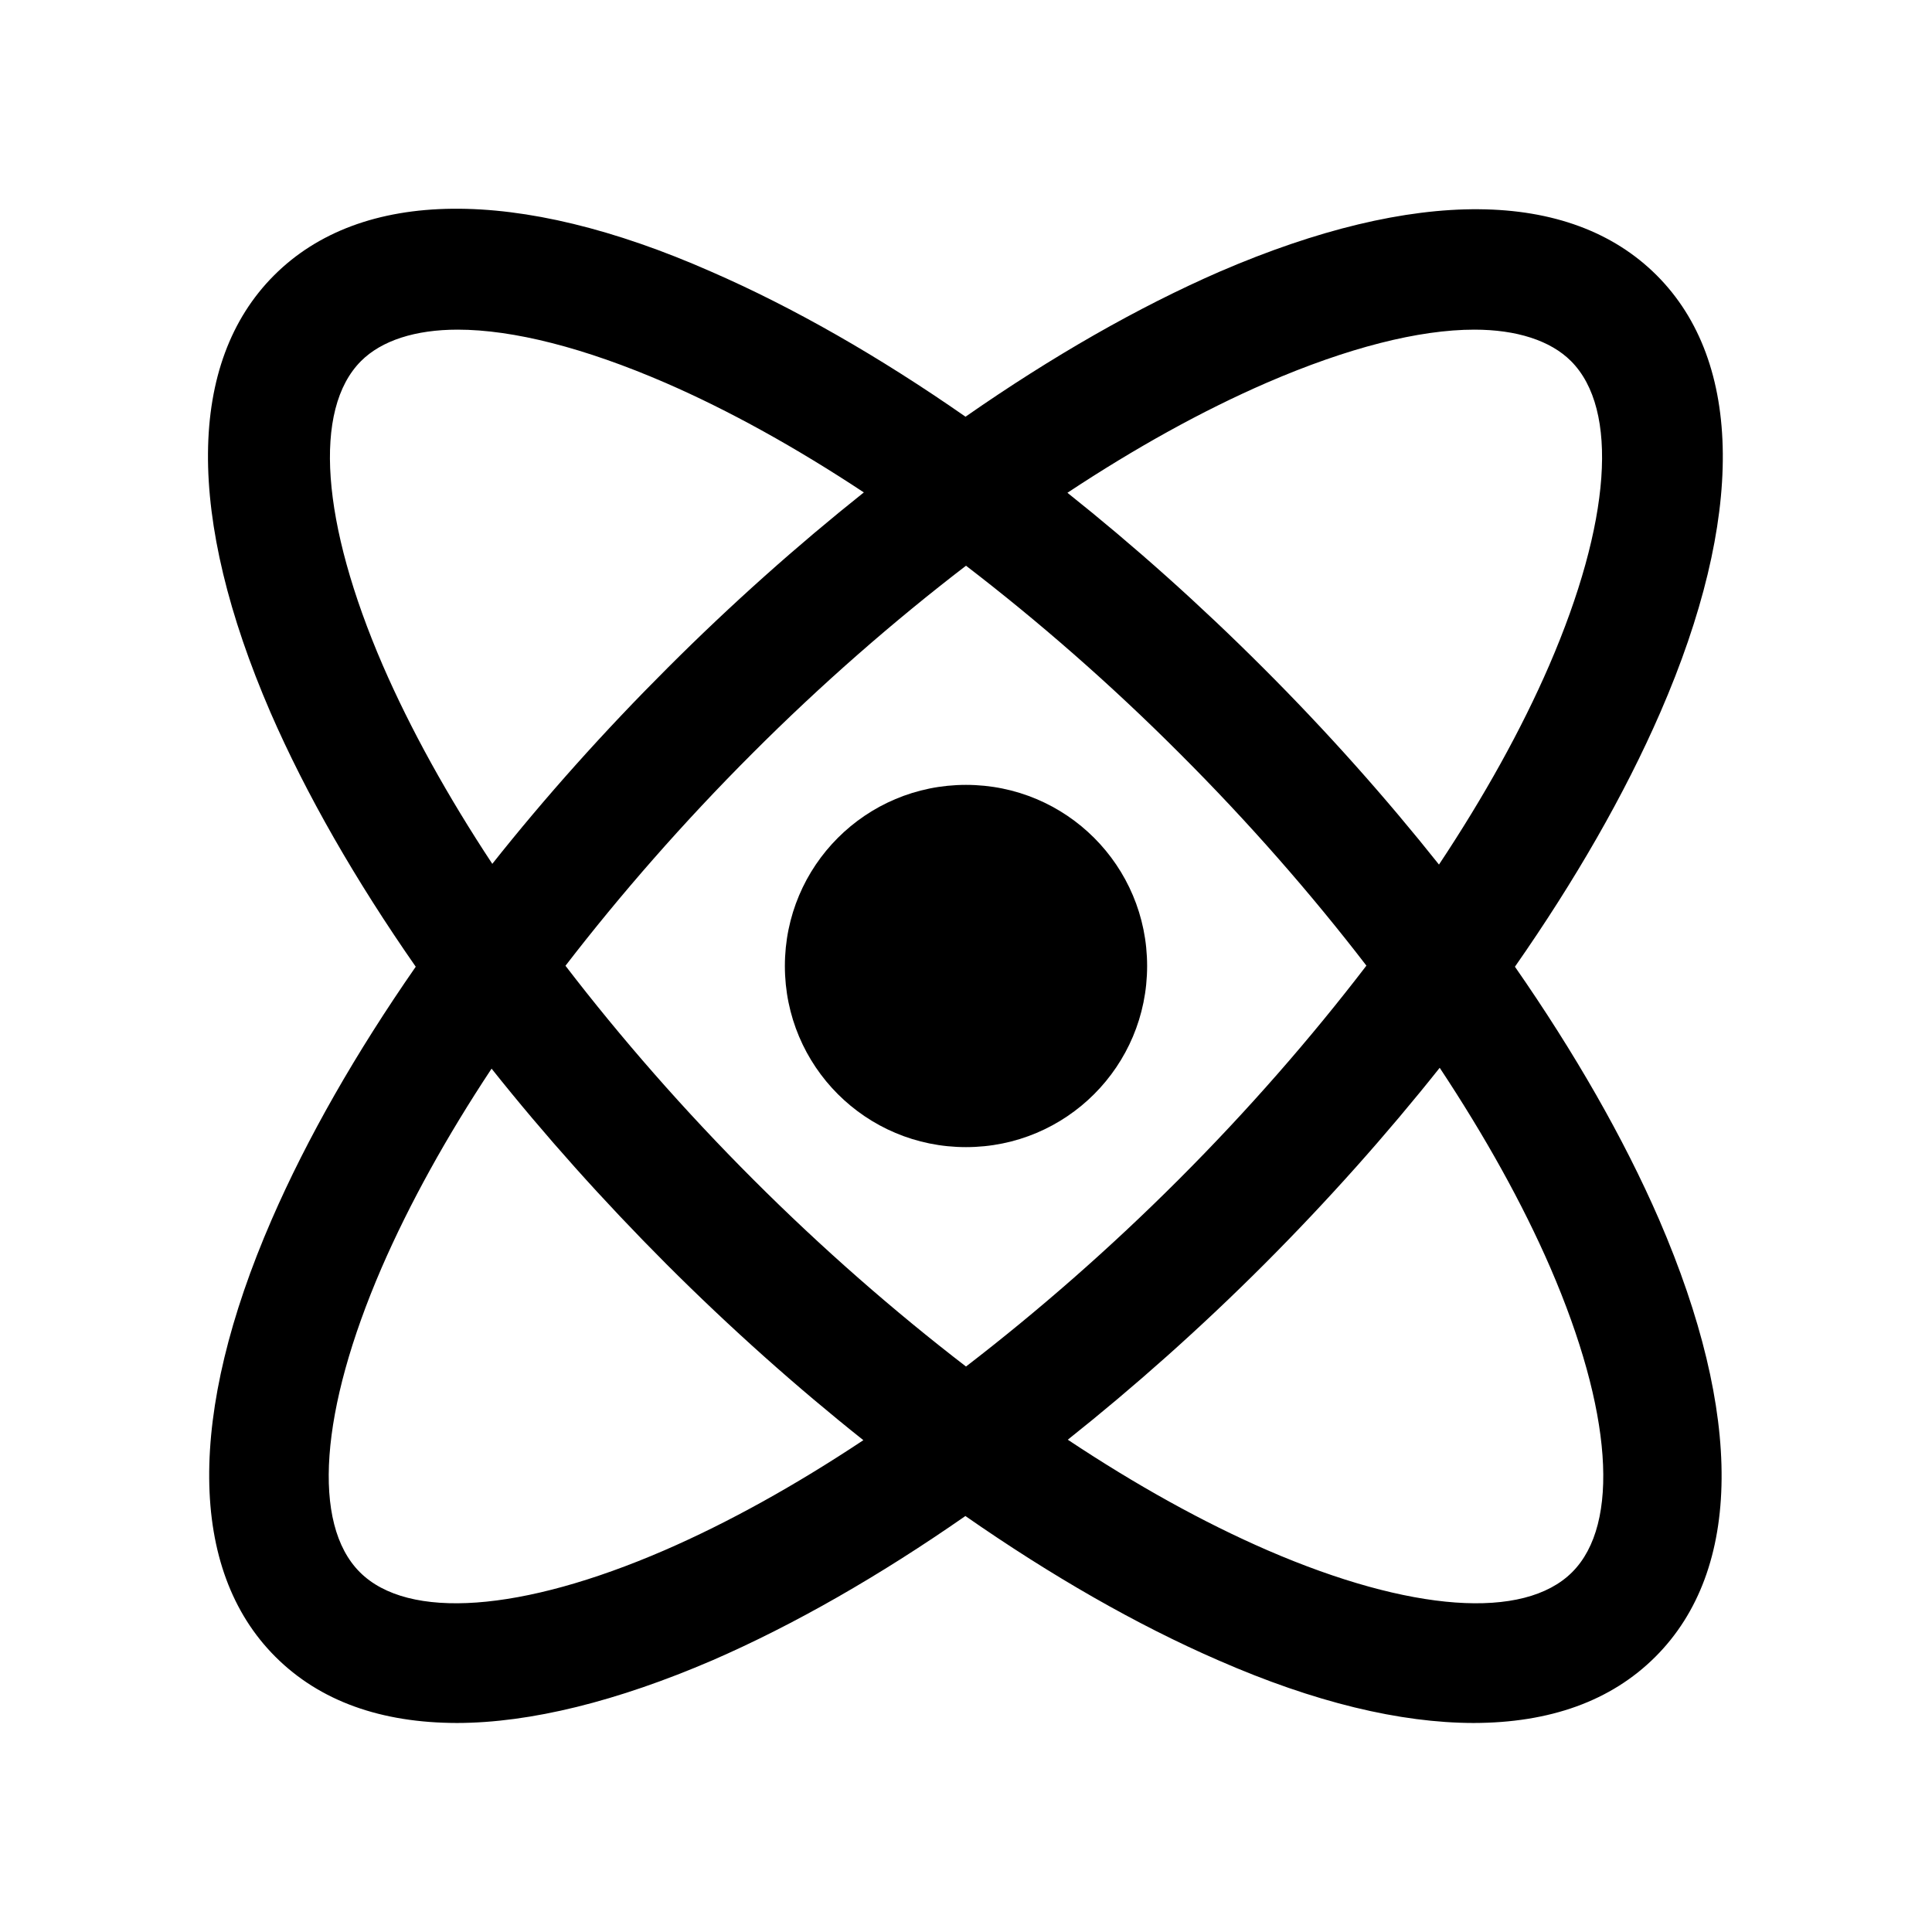
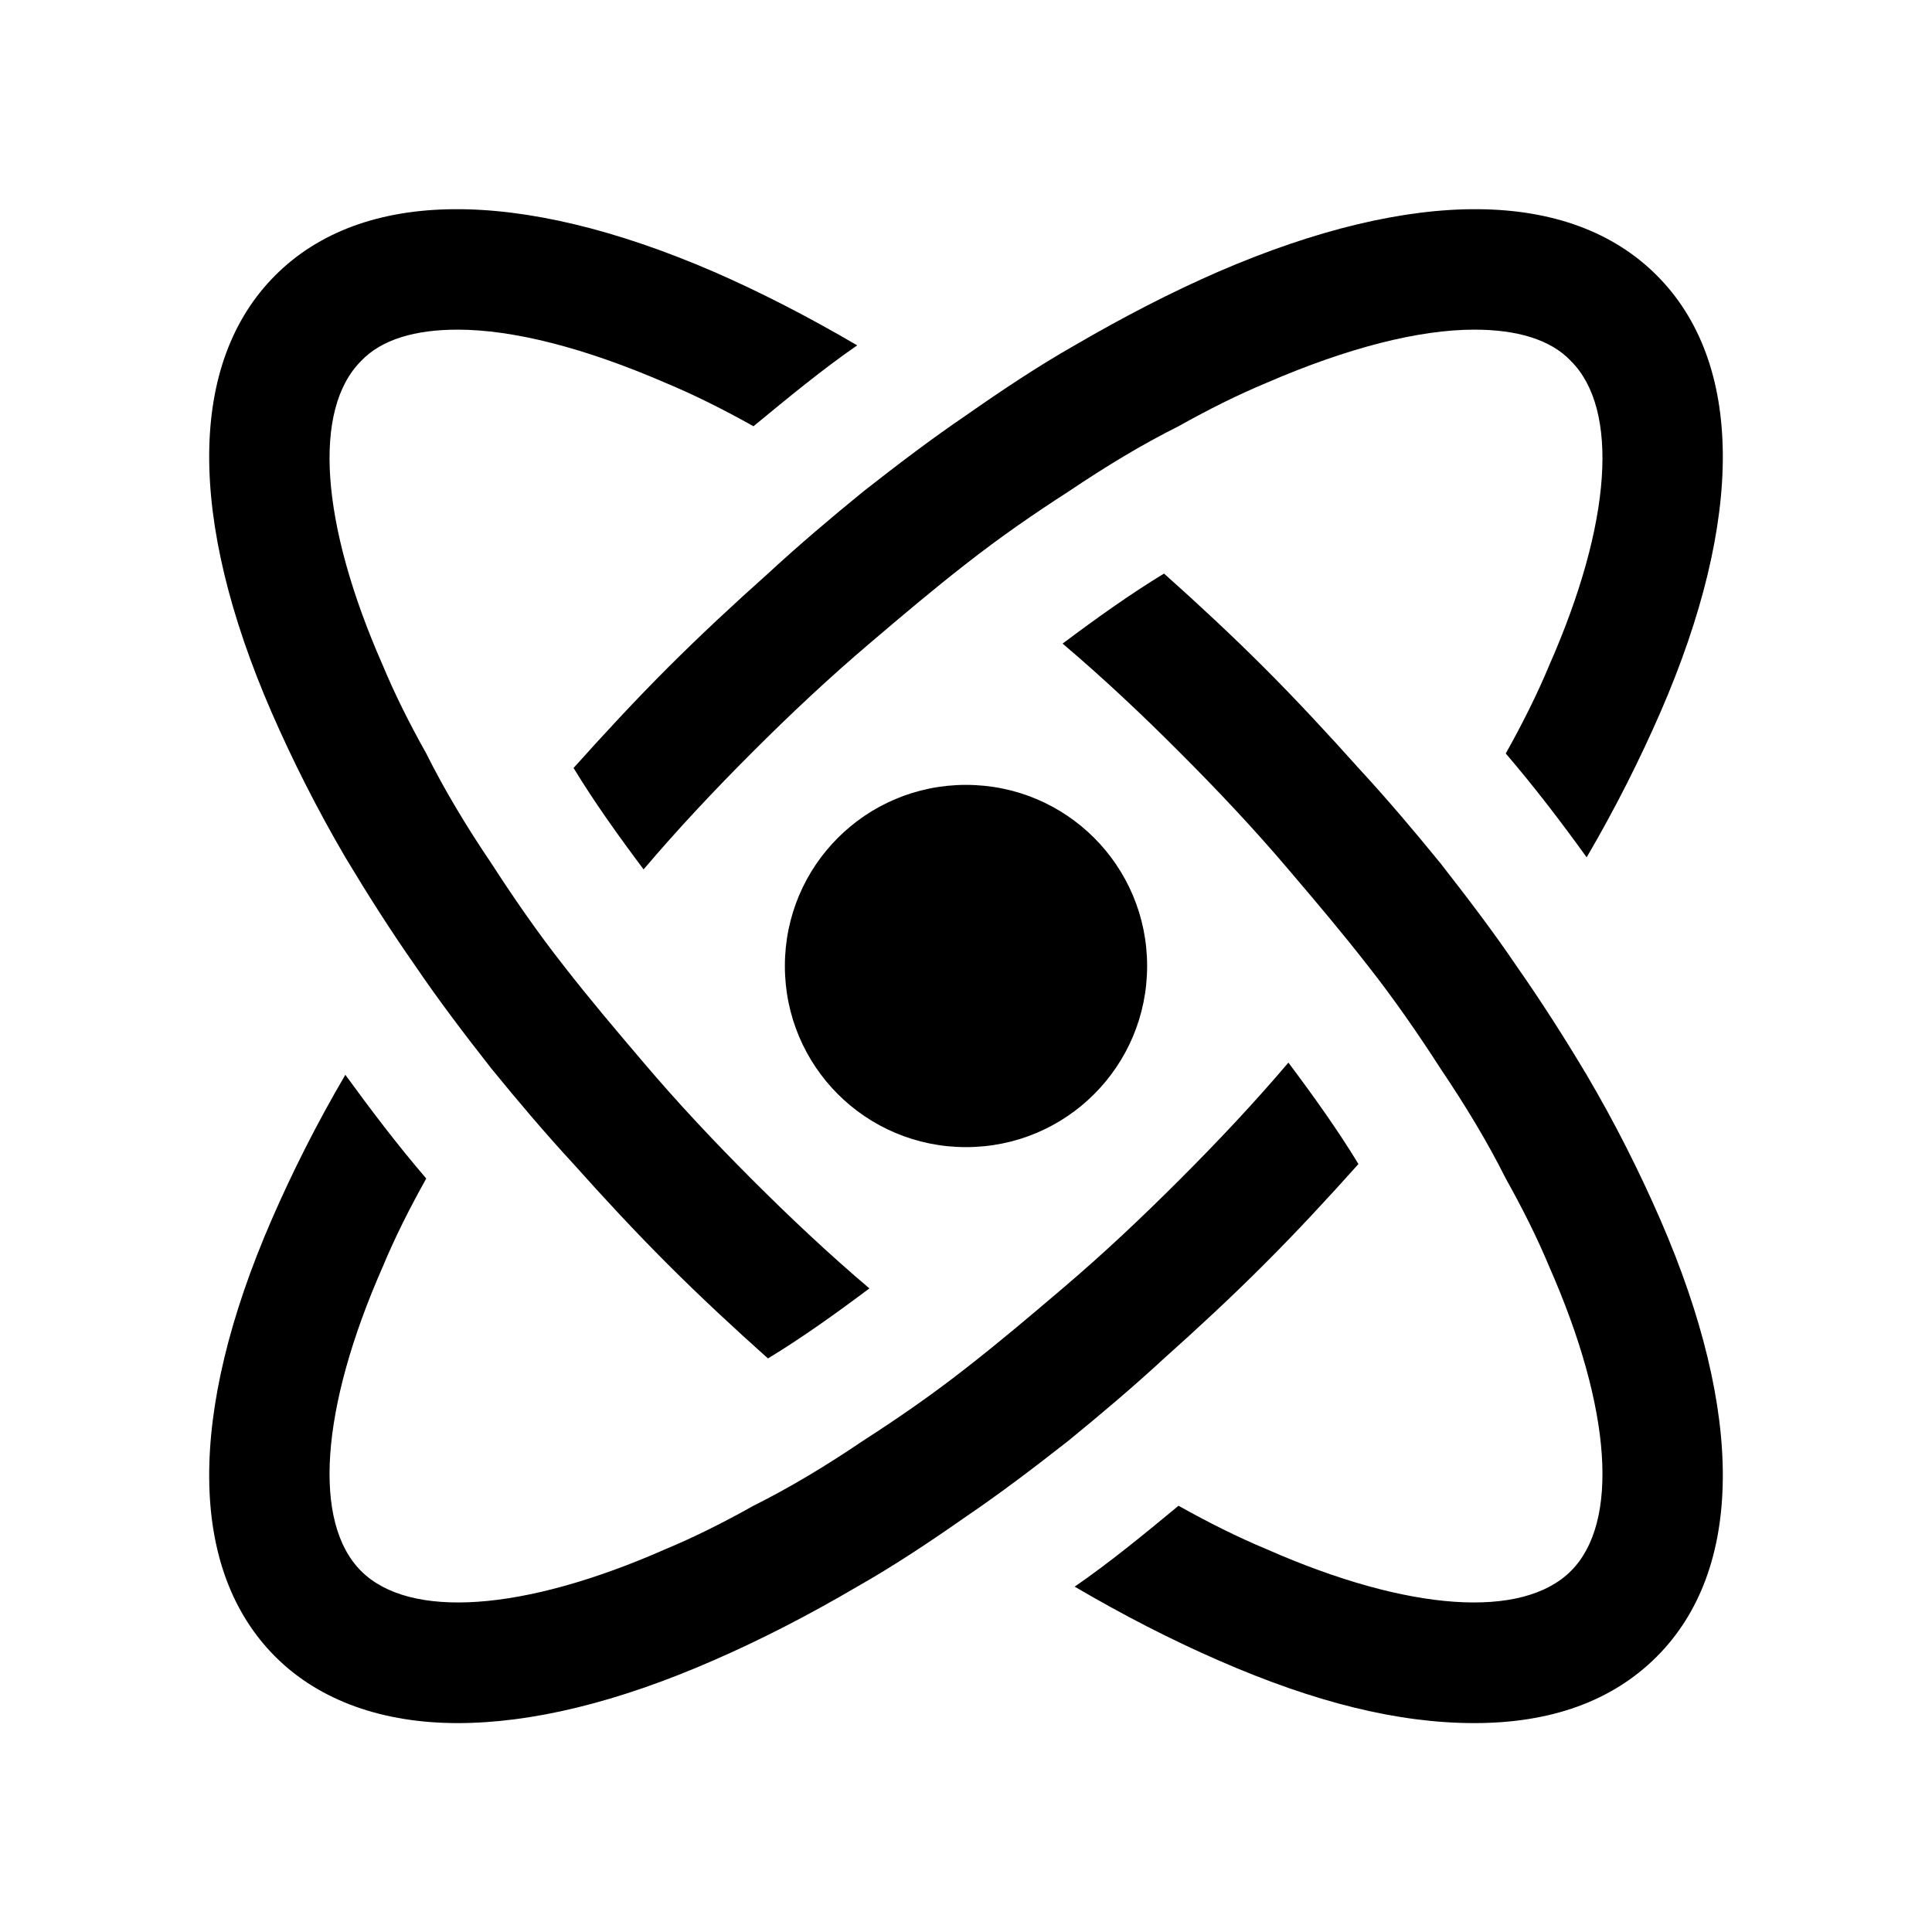
<svg xmlns="http://www.w3.org/2000/svg" width="16" height="16" viewBox="0 0 16 16" fill="none">
-   <path d="M3.79 14.27H3.78L3.785 14.269L3.79 14.27Z" fill="currentColor" />
-   <path d="M12.21 14.27H12.2L12.204 14.269L12.21 14.27Z" fill="currentColor" />
-   <path d="M8 6.5C8.83 6.5 9.5 7.17 9.5 8C9.5 8.83 8.83 9.5 8 9.5C7.17 9.5 6.5 8.83 6.5 8C6.5 7.17 7.17 6.5 8 6.5Z" fill="currentColor" />
-   <path fill-rule="evenodd" clip-rule="evenodd" d="M2.27 2.28C2.99 1.56 4.281 1.54 5.89 2.25C6.57 2.546 7.281 2.953 7.996 3.451C8.711 2.953 9.421 2.546 10.1 2.25C11.72 1.551 12.999 1.56 13.72 2.28C14.44 3 14.45 4.29 13.75 5.9C13.454 6.58 13.045 7.291 12.546 8.006C13.04 8.717 13.446 9.424 13.74 10.1C14.44 11.72 14.43 13 13.71 13.72C13.341 14.089 12.832 14.268 12.204 14.269C11.595 14.268 10.887 14.099 10.09 13.75C9.413 13.456 8.706 13.05 7.995 12.555C7.284 13.05 6.576 13.456 5.9 13.75C5.112 14.089 4.394 14.268 3.785 14.269C3.157 14.268 2.649 14.089 2.28 13.72C1.56 13 1.55 11.71 2.25 10.1C2.544 9.424 2.949 8.717 3.443 8.006C2.945 7.291 2.536 6.58 2.24 5.9C1.54 4.28 1.55 3 2.27 2.28ZM4.071 8.85C3.699 9.412 3.391 9.968 3.16 10.5C2.65 11.68 2.58 12.62 2.98 13.02C3.38 13.42 4.32 13.35 5.5 12.84C6.033 12.609 6.588 12.3 7.15 11.927C6.598 11.488 6.05 11 5.52 10.47C4.994 9.943 4.508 9.399 4.071 8.85ZM11.923 8.843C11.485 9.394 10.998 9.941 10.47 10.47C9.941 10.999 9.394 11.485 8.843 11.923C9.407 12.298 9.965 12.608 10.5 12.84C11.68 13.35 12.62 13.42 13.02 13.02C13.42 12.62 13.35 11.68 12.84 10.5C12.608 9.965 12.297 9.408 11.923 8.843ZM8 4.685C7.403 5.143 6.805 5.664 6.23 6.24C5.659 6.811 5.14 7.405 4.683 7.998C5.142 8.596 5.664 9.194 6.24 9.77C6.812 10.342 7.406 10.86 8 11.317C8.594 10.86 9.188 10.342 9.76 9.77C10.336 9.194 10.858 8.595 11.316 7.997C10.86 7.404 10.342 6.811 9.77 6.24C9.195 5.664 8.597 5.143 8 4.685ZM12.21 2.73C11.75 2.73 11.16 2.88 10.49 3.17C9.958 3.401 9.402 3.709 8.84 4.081C9.389 4.518 9.933 5.003 10.46 5.53C10.99 6.059 11.478 6.608 11.917 7.16C12.29 6.598 12.599 6.043 12.83 5.51C13.34 4.33 13.41 3.39 13.01 2.99C12.84 2.82 12.559 2.73 12.21 2.73ZM3.79 2.73C3.44 2.73 3.16 2.82 2.99 2.99C2.59 3.39 2.66 4.33 3.17 5.51C3.4 6.04 3.707 6.593 4.077 7.154C4.514 6.603 5.002 6.057 5.53 5.53C6.058 5.002 6.604 4.516 7.154 4.078C6.594 3.708 6.04 3.4 5.51 3.17C4.84 2.88 4.25 2.73 3.79 2.73Z" fill="currentColor" />
+   <path d="M10.67 8.8C10.88 9.08 11.08 9.36 11.25 9.64C11 9.92 10.74 10.2 10.47 10.47C10.2 10.74 9.92 11 9.64 11.25C9.38 11.49 9.119 11.71 8.85 11.93C8.57 12.15 8.28 12.37 8 12.56C7.7 12.77 7.399 12.97 7.099 13.14C6.69 13.38 6.3 13.58 5.91 13.75C5.11 14.1 4.4 14.27 3.79 14.27C3.18 14.27 2.65 14.09 2.28 13.72C1.56 13 1.55 11.71 2.25 10.1C2.42 9.71 2.62 9.31 2.86 8.901C3.07 9.19 3.29 9.48 3.53 9.76C3.39 10.01 3.27 10.25 3.17 10.49C2.65 11.67 2.59 12.61 2.99 13.01C3.39 13.41 4.33 13.35 5.51 12.83C5.75 12.73 5.99 12.61 6.24 12.47C6.54 12.32 6.84 12.14 7.15 11.93C7.43 11.75 7.72 11.55 8 11.33C8.27 11.12 8.53 10.9 8.8 10.67C9.13 10.39 9.449 10.09 9.769 9.77C10.089 9.45 10.39 9.13 10.67 8.8Z" fill="black" />
+   <path d="M9.64 4.75C9.92 5 10.2 5.26 10.47 5.53C10.74 5.8 11 6.081 11.25 6.36C11.49 6.62 11.71 6.88 11.93 7.15C12.149 7.43 12.37 7.72 12.559 8C12.769 8.3 12.96 8.6 13.139 8.9C13.38 9.309 13.58 9.71 13.75 10.1C14.45 11.71 14.44 13 13.72 13.72C13.35 14.09 12.84 14.27 12.21 14.27C11.58 14.27 10.89 14.1 10.09 13.75C9.7 13.58 9.31 13.38 8.9 13.14C9.19 12.94 9.47 12.71 9.76 12.47C10.01 12.61 10.25 12.73 10.49 12.83C11.67 13.35 12.61 13.41 13.01 13.01C13.41 12.61 13.35 11.67 12.83 10.49C12.73 10.25 12.61 10.01 12.47 9.76C12.32 9.46 12.139 9.16 11.93 8.85C11.75 8.57 11.55 8.28 11.33 8C11.12 7.73 10.9 7.47 10.67 7.2C10.39 6.87 10.089 6.55 9.769 6.23C9.45 5.91 9.13 5.61 8.8 5.33C9.08 5.12 9.36 4.92 9.64 4.75Z" fill="black" />
+   <path d="M2.28 2.28C3 1.56 4.29 1.55 5.91 2.25C6.3 2.42 6.69 2.621 7.099 2.86C6.81 3.06 6.53 3.291 6.24 3.53C5.99 3.39 5.75 3.27 5.51 3.17C4.84 2.88 4.25 2.73 3.79 2.73C3.44 2.73 3.16 2.81 2.99 2.99C2.59 3.39 2.65 4.33 3.17 5.51C3.27 5.75 3.39 5.99 3.53 6.24C3.68 6.54 3.86 6.841 4.07 7.151C4.25 7.43 4.45 7.72 4.67 8C4.88 8.27 5.1 8.53 5.33 8.8C5.61 9.13 5.91 9.45 6.23 9.77C6.55 10.09 6.87 10.39 7.2 10.67C6.92 10.88 6.64 11.08 6.36 11.25C6.08 11 5.8 10.74 5.53 10.47C5.26 10.2 5 9.92 4.75 9.64C4.51 9.38 4.29 9.12 4.07 8.85C3.85 8.57 3.63 8.28 3.44 8C3.23 7.7 3.04 7.4 2.86 7.1C2.62 6.69 2.42 6.29 2.25 5.901C1.55 4.291 1.56 3 2.28 2.28Z" fill="black" />
+   <path d="M8 6.5C8.83 6.5 9.5 7.17 9.5 8C9.5 8.83 8.83 9.5 8 9.5C7.17 9.5 6.5 8.83 6.5 8C6.5 7.17 7.17 6.5 8 6.5Z" fill="black" />
+   <path d="M10.09 2.25C11.71 1.55 13 1.56 13.72 2.28C14.44 3 14.45 4.291 13.75 5.901C13.58 6.29 13.38 6.69 13.14 7.1C12.931 6.81 12.71 6.52 12.47 6.24C12.61 5.99 12.73 5.75 12.83 5.51C13.35 4.33 13.41 3.39 13.01 2.99C12.84 2.81 12.56 2.73 12.21 2.73C11.75 2.73 11.16 2.88 10.49 3.17C10.25 3.27 10.01 3.39 9.76 3.53C9.46 3.68 9.16 3.861 8.85 4.07C8.57 4.25 8.28 4.45 8 4.67C7.73 4.88 7.47 5.1 7.2 5.33C6.87 5.61 6.55 5.91 6.23 6.23C5.91 6.55 5.61 6.87 5.33 7.2C5.12 6.92 4.92 6.64 4.75 6.36C5 6.081 5.26 5.8 5.53 5.53C5.8 5.26 6.08 5 6.36 4.75C6.62 4.51 6.88 4.29 7.15 4.07C7.43 3.85 7.72 3.63 8 3.44C8.3 3.23 8.6 3.03 8.9 2.86C9.31 2.621 9.7 2.42 10.09 2.25Z" fill="black" />
</svg>
